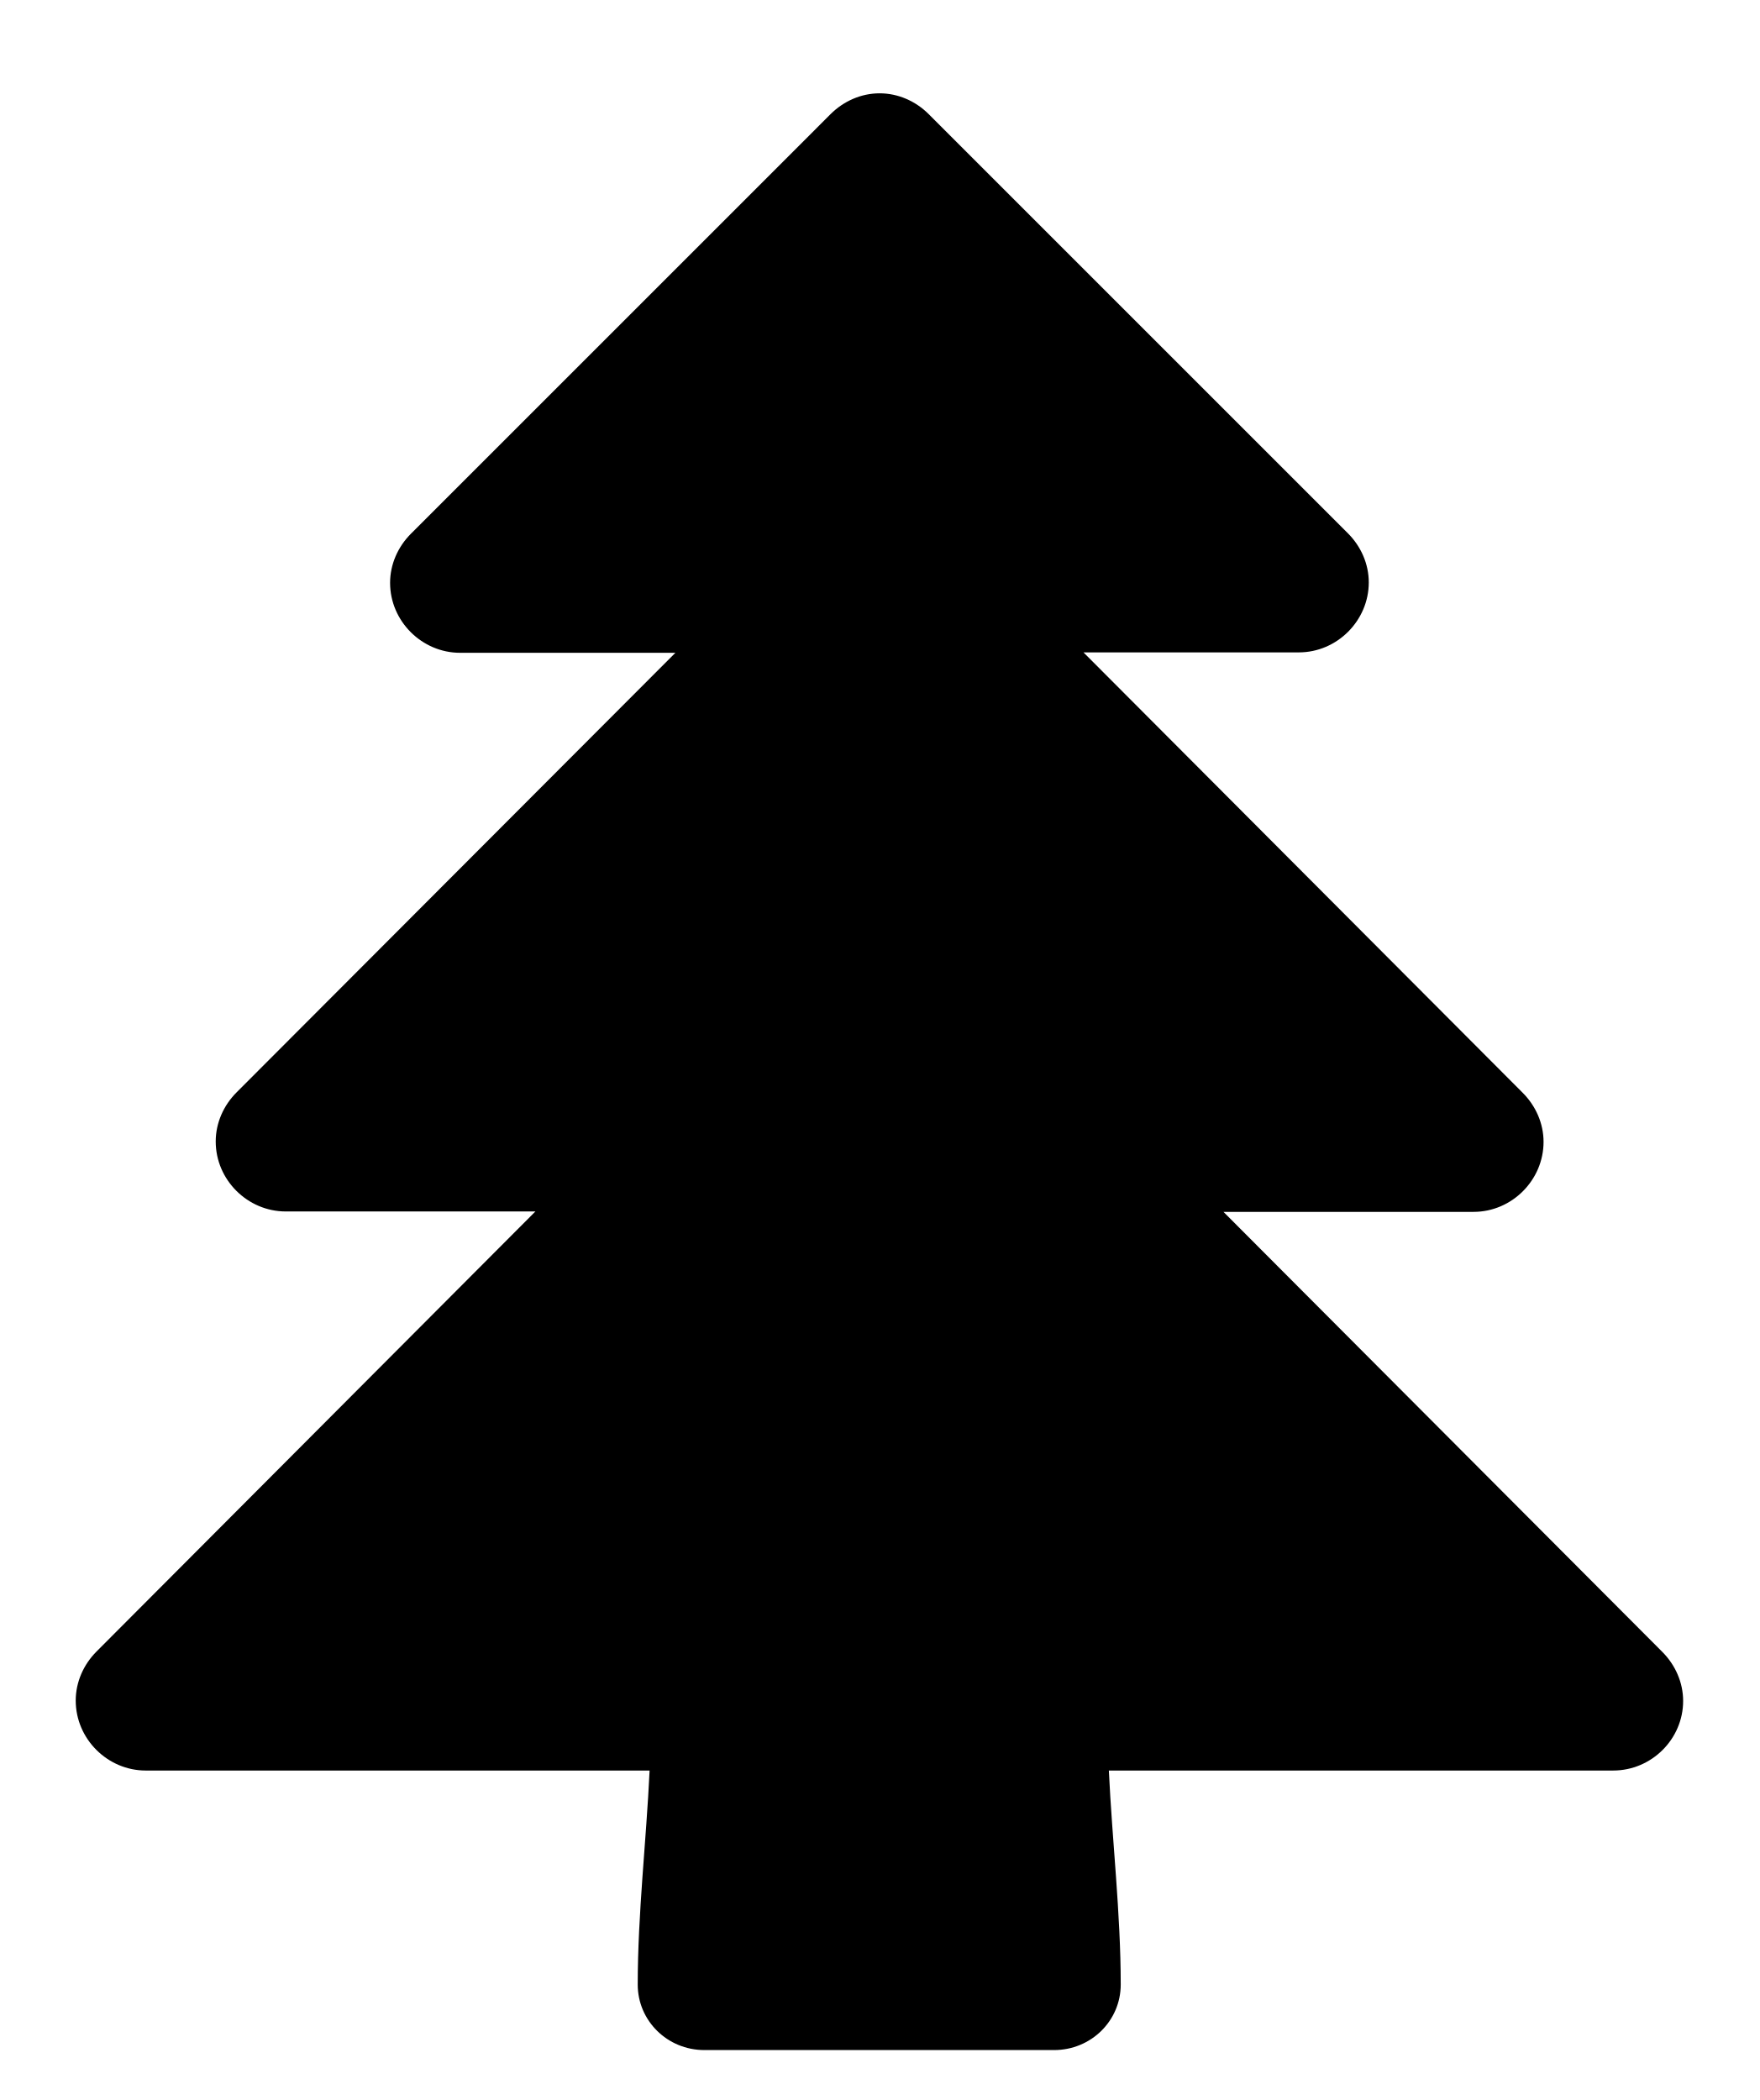
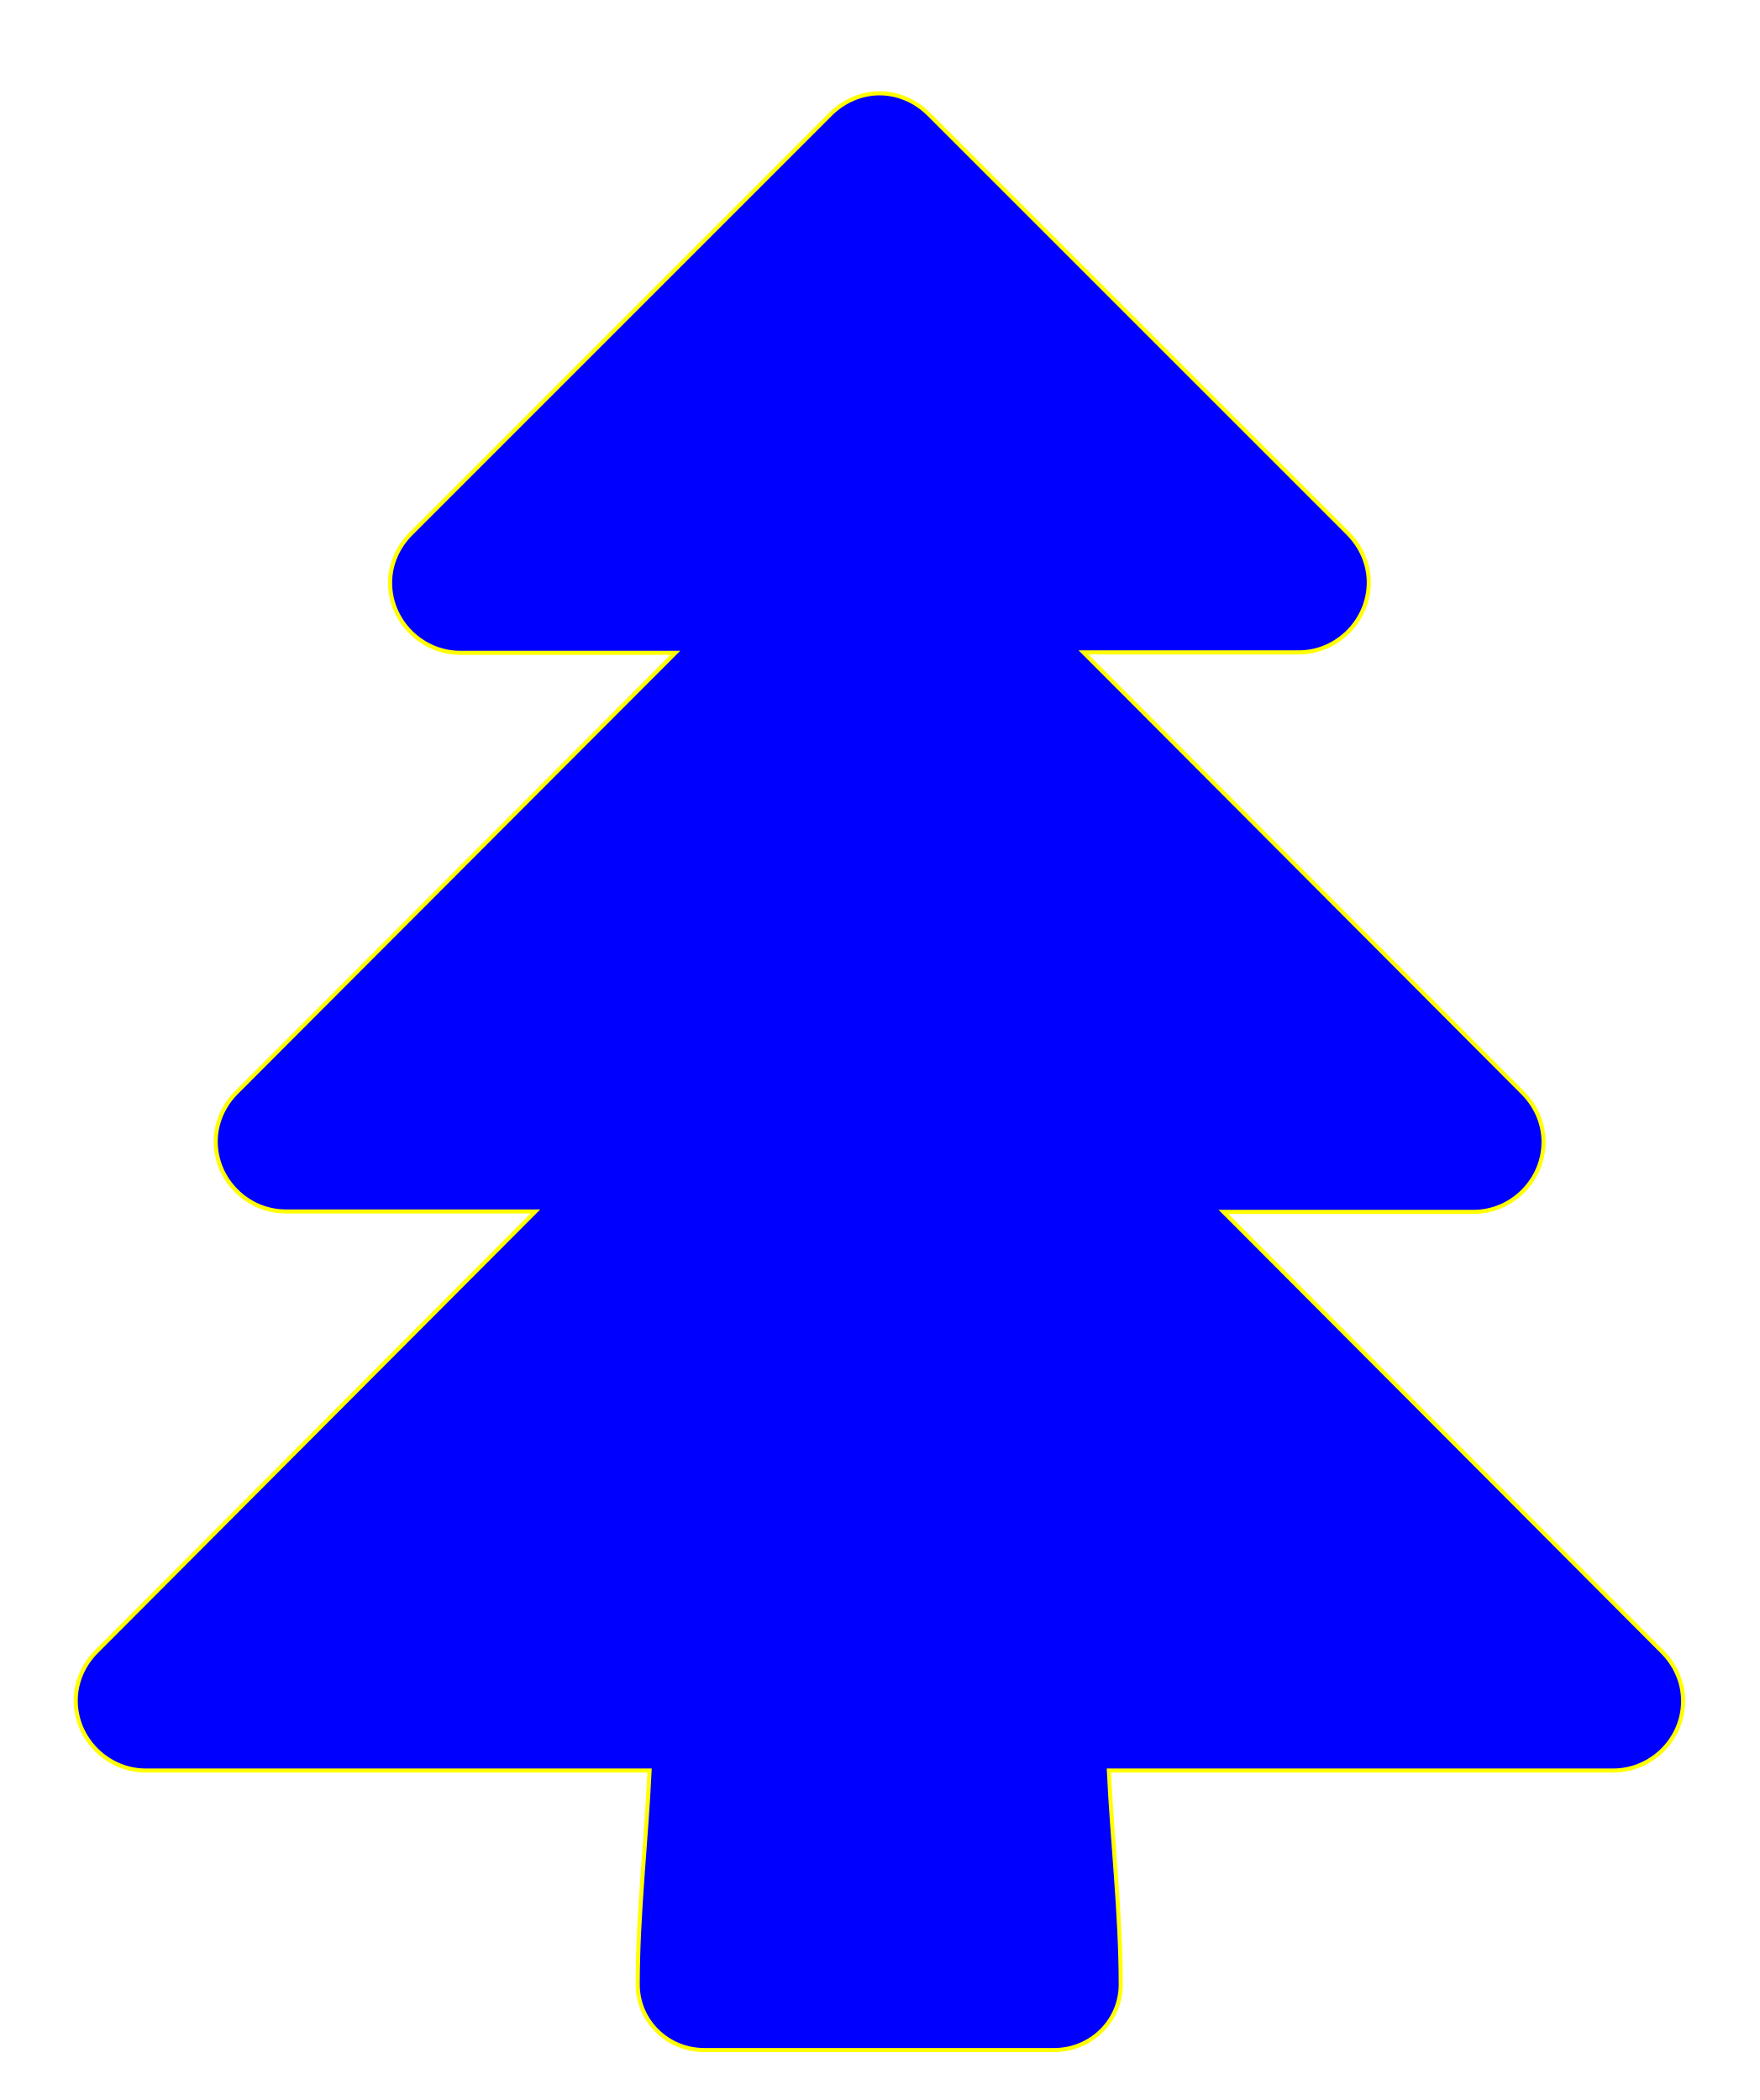
<svg xmlns="http://www.w3.org/2000/svg" version="1.1" width="429.8px" height="513.1px" viewBox="0 0 429.8 513.1">
-   <path d="M394.1,432.6H270.9c0.8,17.1,2.9,34.9,2.9,52.3c0,8.8-7.2,16-16.3,16h-85.4c-9.1,0-16.3-7.2-16.3-16   c0-17.3,2.1-35.2,2.9-52.3H35.6c-9.3,0-17.1-7.7-17.1-17.1c0-4.5,1.9-8.8,5.1-12L130.8,296H69.8c-9.3,0-17.1-7.7-17.1-17.1   c0-4.5,1.9-8.8,5.1-12L165,159.5h-52.6c-9.3,0-17.1-7.7-17.1-17.1c0-4.5,1.9-8.8,5.1-12L202.9,27.9c3.2-3.2,7.5-5.1,12-5.1   s8.8,1.9,12,5.1l102.4,102.4c3.2,3.2,5.1,7.5,5.1,12c0,9.3-7.7,17.1-17.1,17.1h-52.6L372,267c3.2,3.2,5.1,7.5,5.1,12   c0,9.3-7.7,17.1-17.1,17.1h-61.1l107.2,107.5c3.2,3.2,5.1,7.5,5.1,12C411.2,424.9,403.5,432.6,394.1,432.6z" />
+   <path fill="blue" stroke="yellow" d="M394.1,432.6H270.9c0.8,17.1,2.9,34.9,2.9,52.3c0,8.8-7.2,16-16.3,16h-85.4c-9.1,0-16.3-7.2-16.3-16   c0-17.3,2.1-35.2,2.9-52.3H35.6c-9.3,0-17.1-7.7-17.1-17.1c0-4.5,1.9-8.8,5.1-12L130.8,296H69.8c-9.3,0-17.1-7.7-17.1-17.1   c0-4.5,1.9-8.8,5.1-12L165,159.5h-52.6c-9.3,0-17.1-7.7-17.1-17.1c0-4.5,1.9-8.8,5.1-12L202.9,27.9c3.2-3.2,7.5-5.1,12-5.1   s8.8,1.9,12,5.1l102.4,102.4c3.2,3.2,5.1,7.5,5.1,12c0,9.3-7.7,17.1-17.1,17.1h-52.6L372,267c3.2,3.2,5.1,7.5,5.1,12   c0,9.3-7.7,17.1-17.1,17.1h-61.1l107.2,107.5c3.2,3.2,5.1,7.5,5.1,12C411.2,424.9,403.5,432.6,394.1,432.6z" />
</svg>
